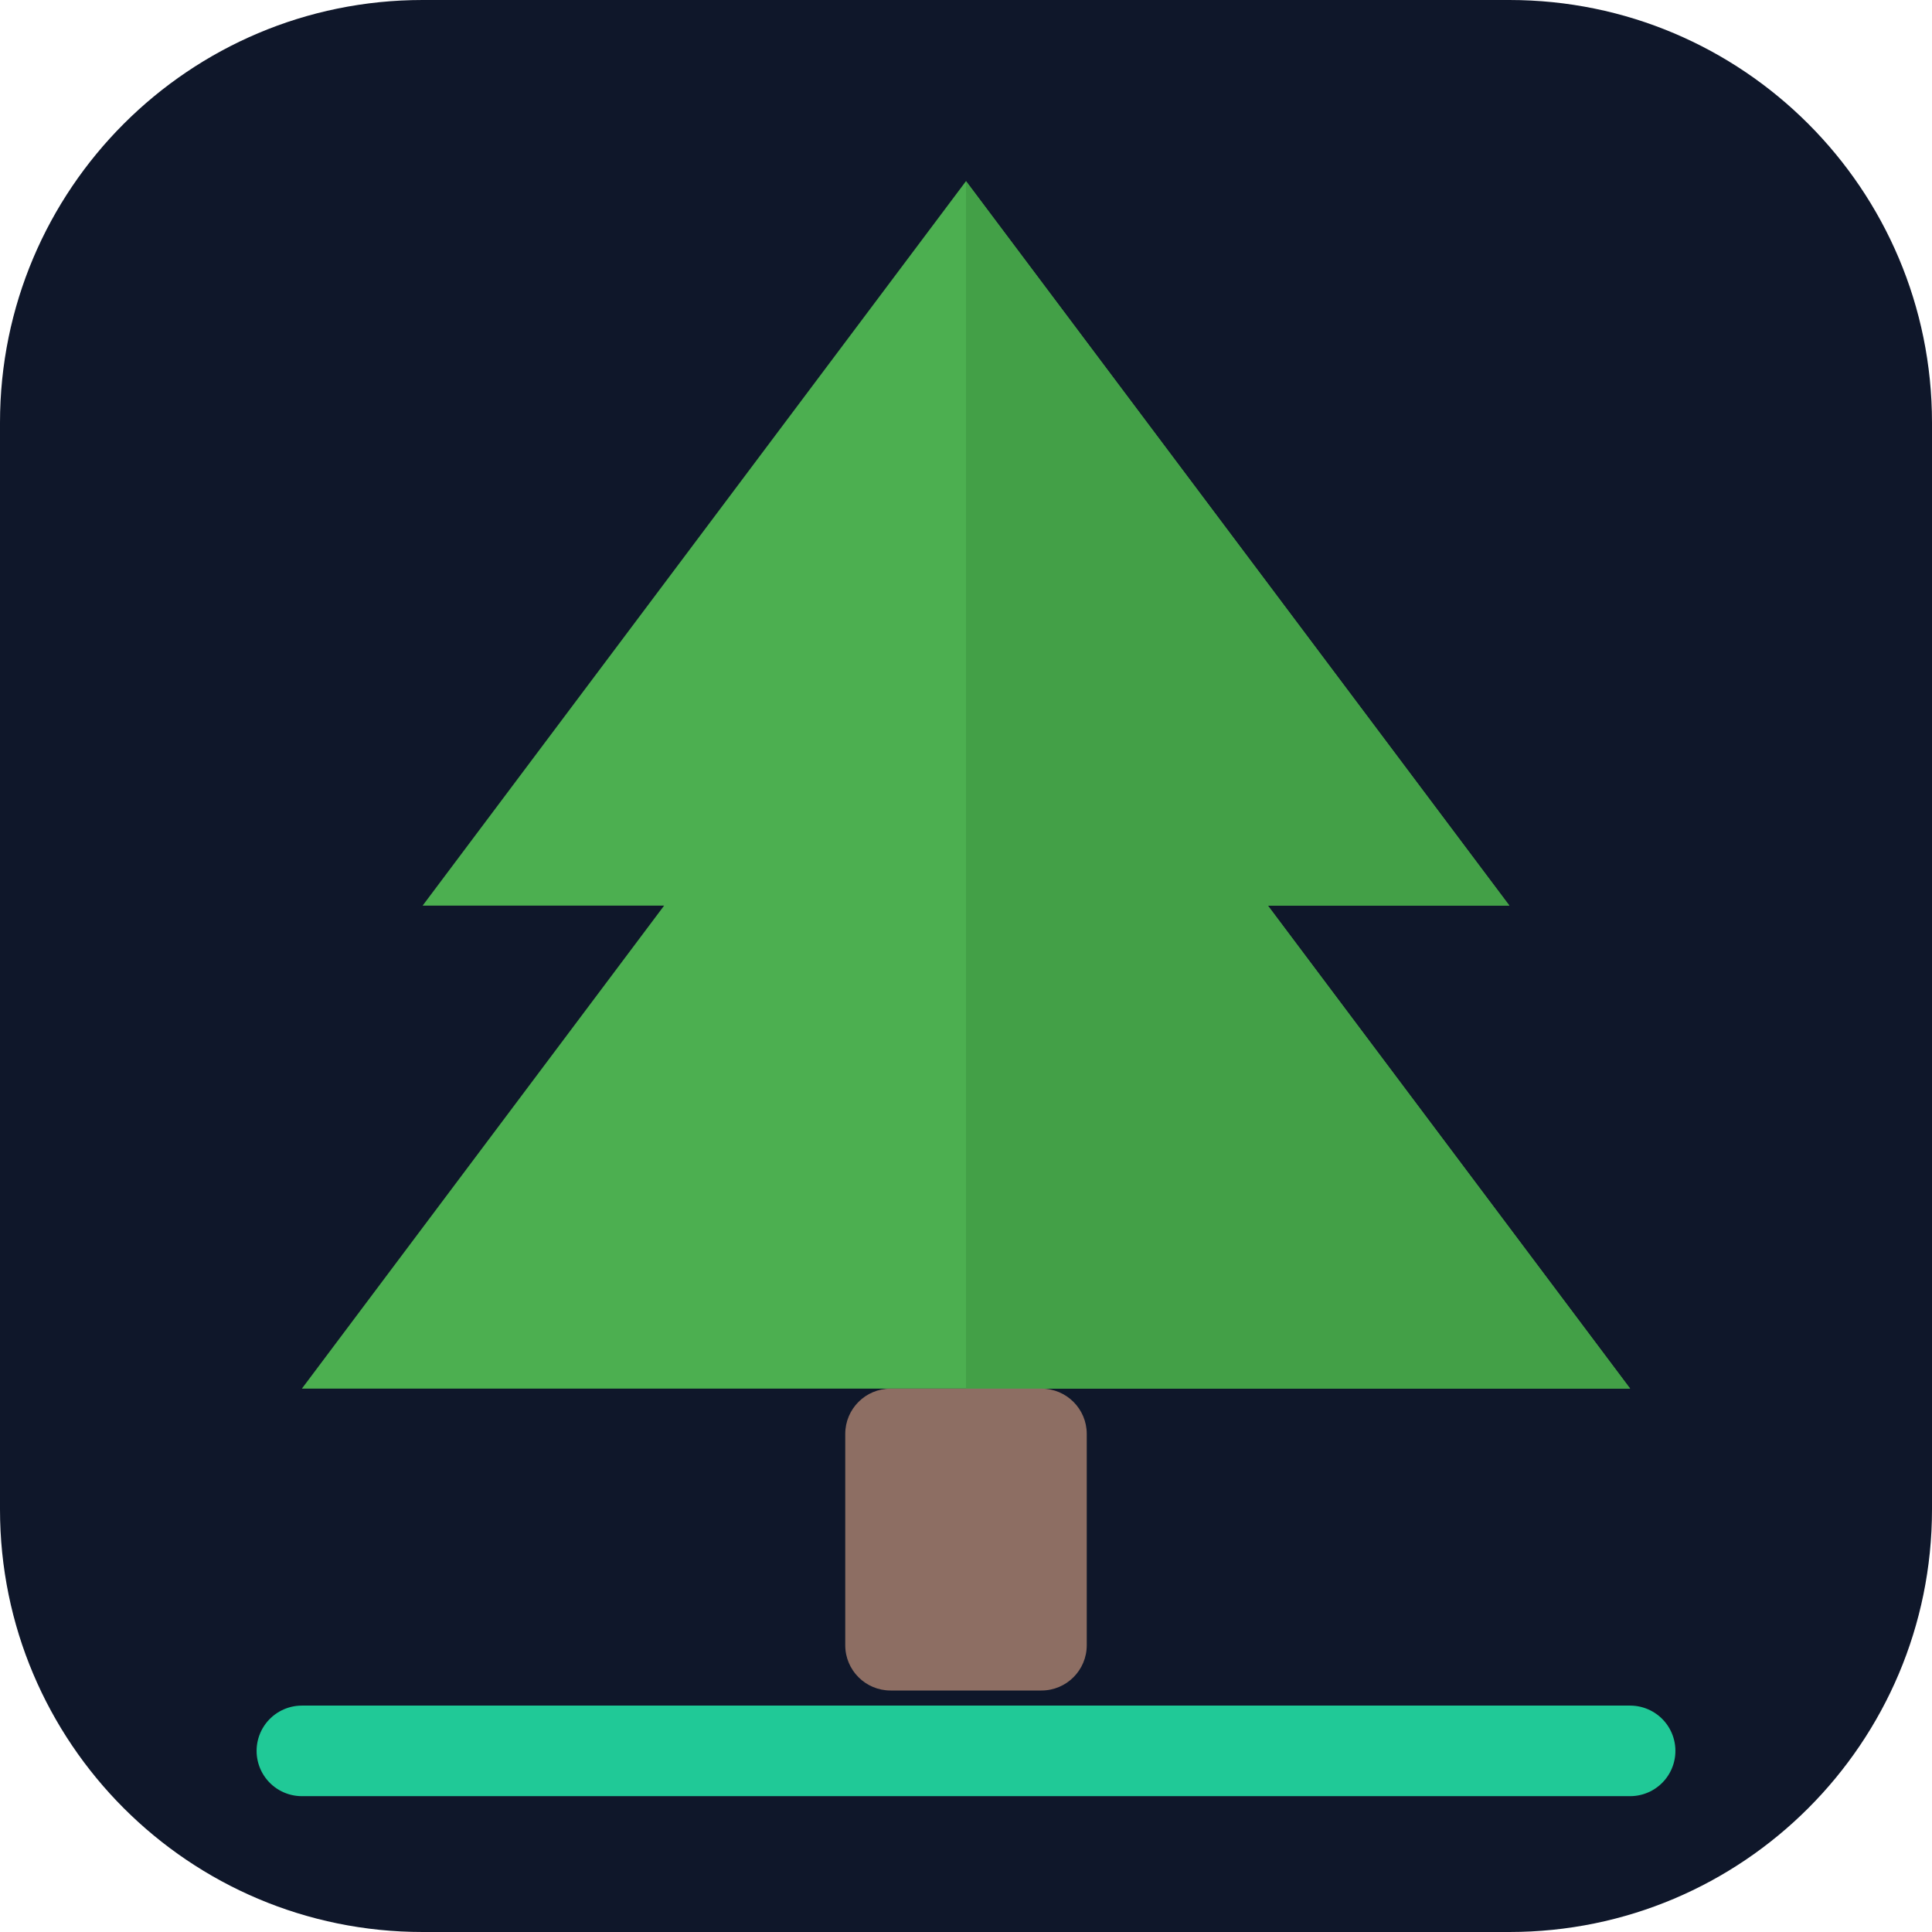
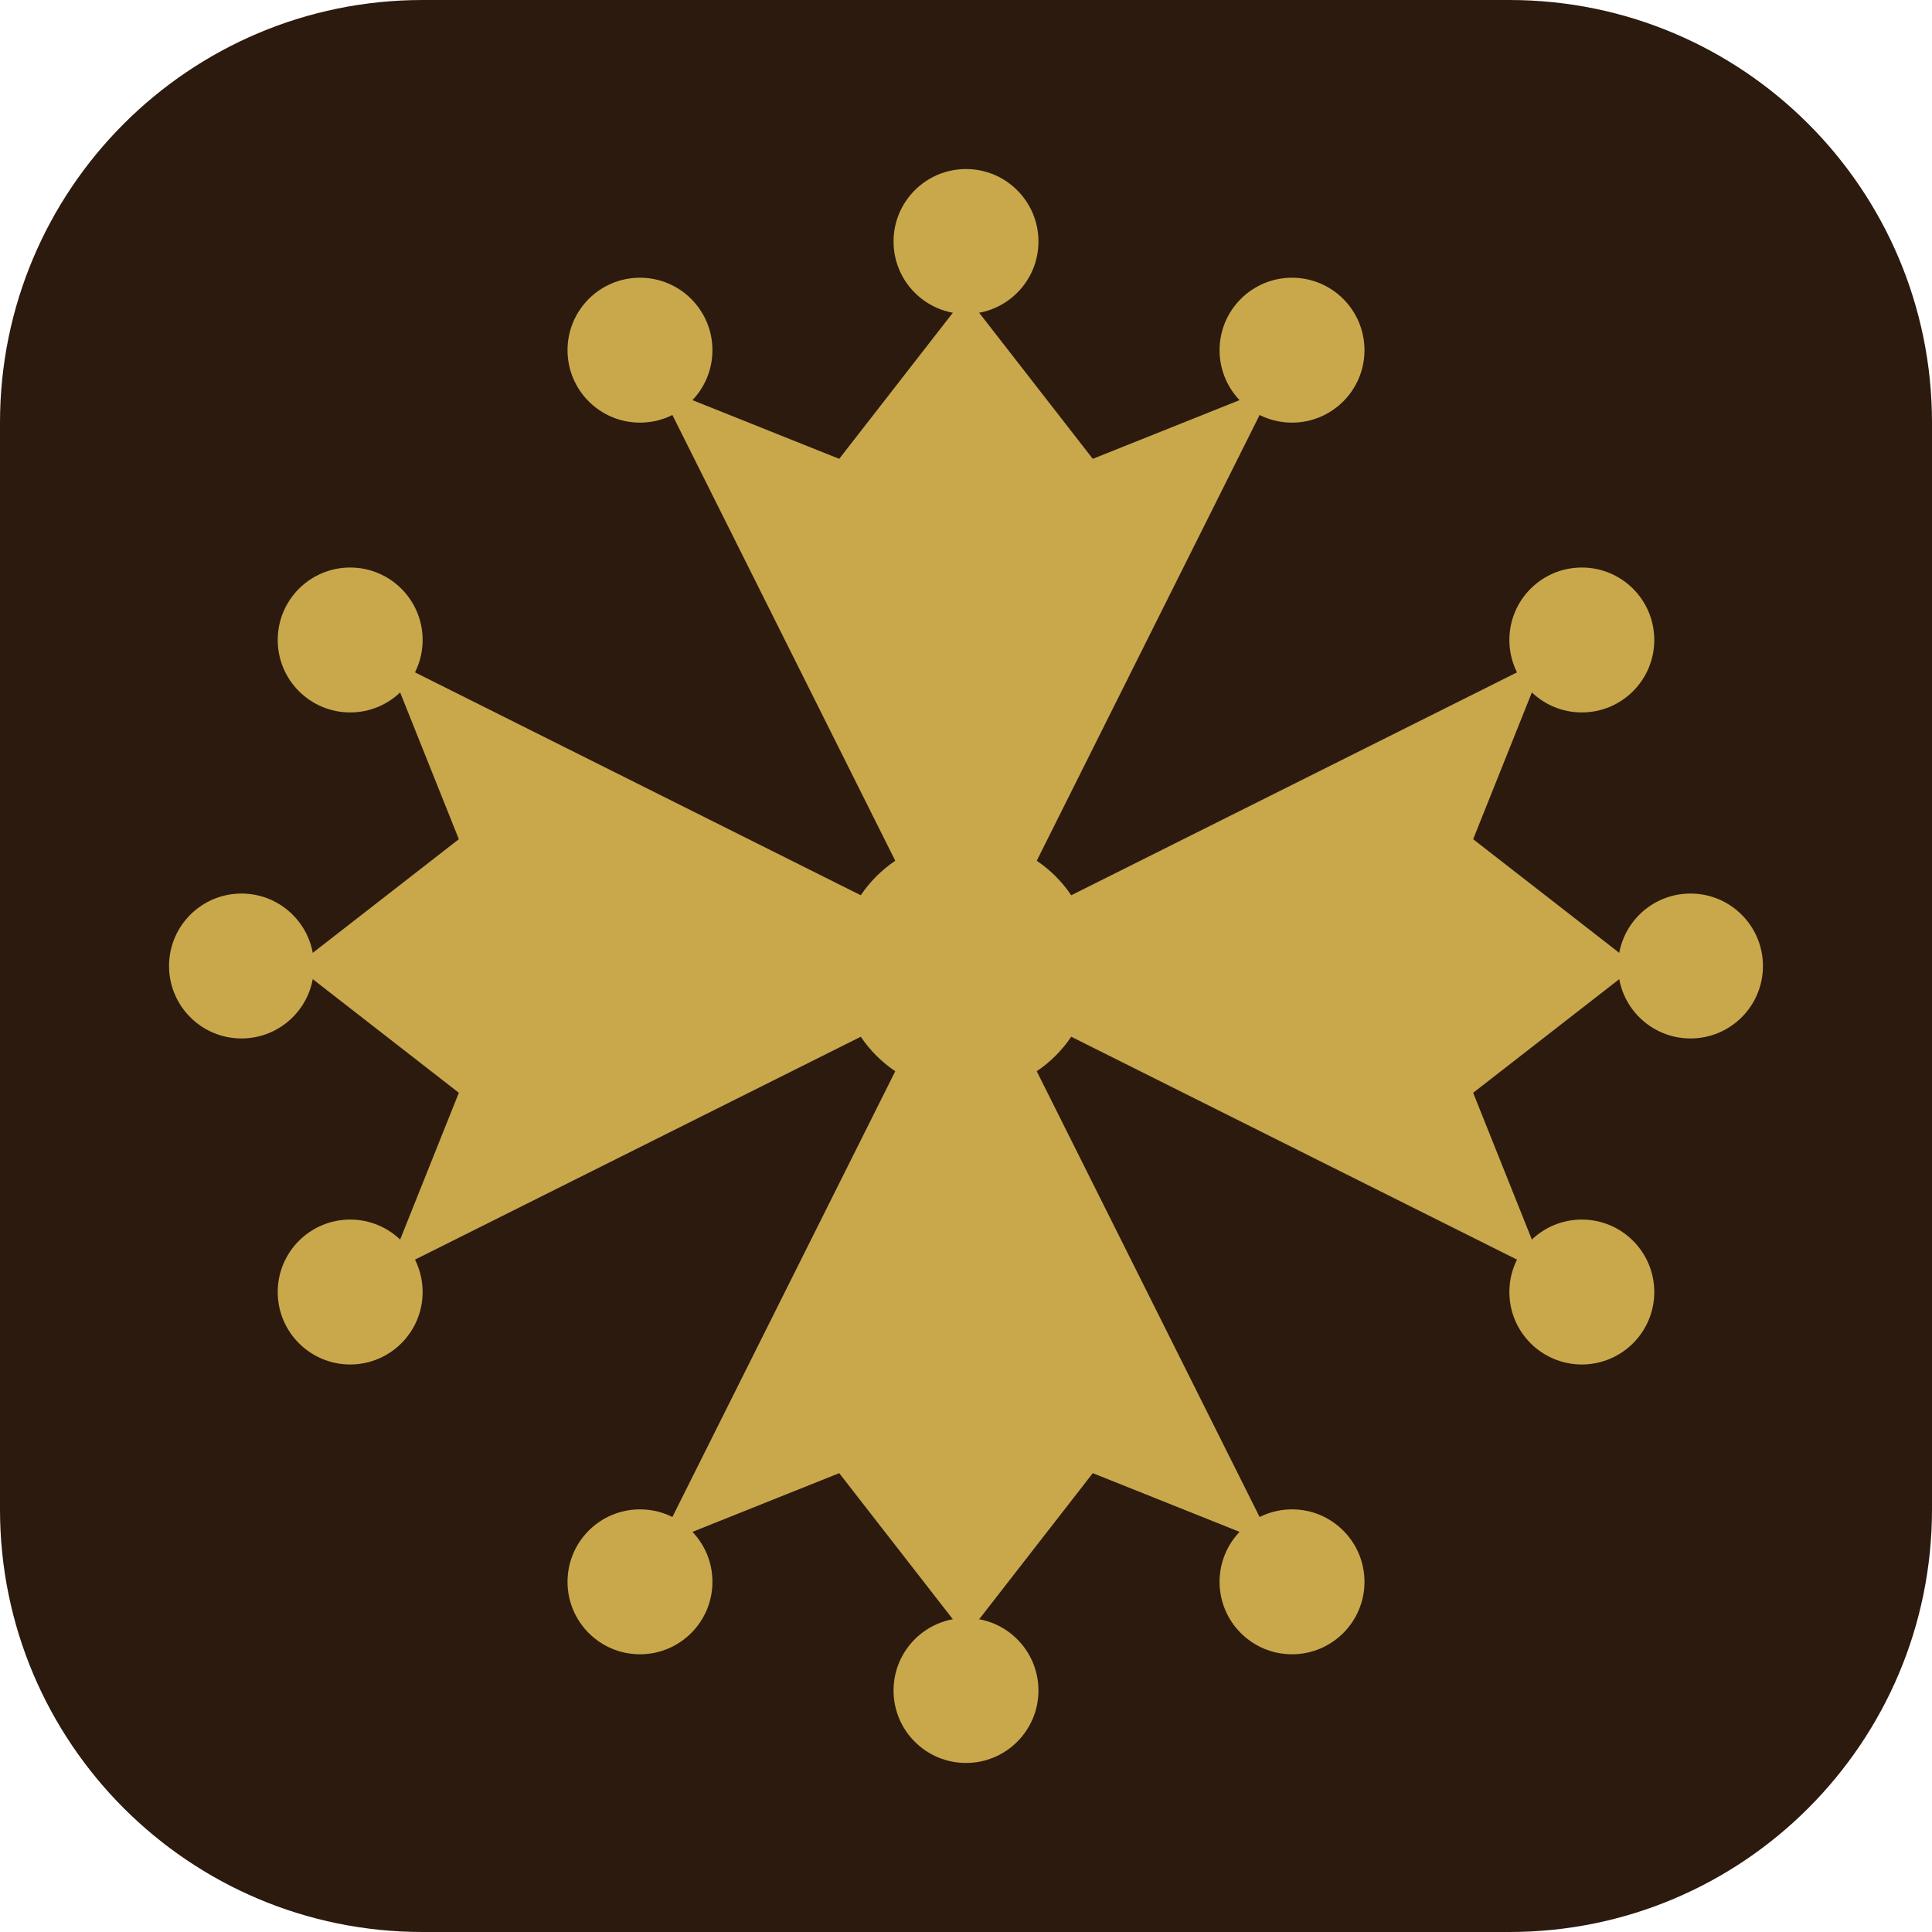
<svg xmlns="http://www.w3.org/2000/svg" viewBox="0 0 64 64">
-   <rect width="64" height="64" rx="14" fill="#0f172a" />
-   <path d="M32 6 L50 30 H42 L54 46 H10 L22 30 H14 Z" fill="#4CAF50" />
-   <path d="M32 6 L50 30 H42 L54 46 H32 Z" fill="#43a047" />
-   <rect x="28" y="46" width="8" height="10" rx="1.5" fill="#8d6e63" />
-   <path d="M10 58 H54" stroke="#20c997" stroke-width="3" stroke-linecap="round" />
+   <rect width="64" height="64" rx="14" fill="#2C1A0E" />
+   <g fill="#C9A84C" transform="translate(32 32) scale(0.6)">
+     <g id="branche">
+       <path d="M-3 -4 L-17 -32 L-7 -28 L0 -37 L7 -28 L17 -32 L3 -4 Z" />
+       <circle cx="-18" cy="-34" r="4" />
+       <circle cx="0" cy="-40" r="4" />
+       <circle cx="18" cy="-34" r="4" />
+     </g>
+     <use href="#branche" transform="rotate(90)" />
+     <use href="#branche" transform="rotate(180)" />
+     <use href="#branche" transform="rotate(270)" />
+     <circle r="7" />
+   </g>
</svg>
